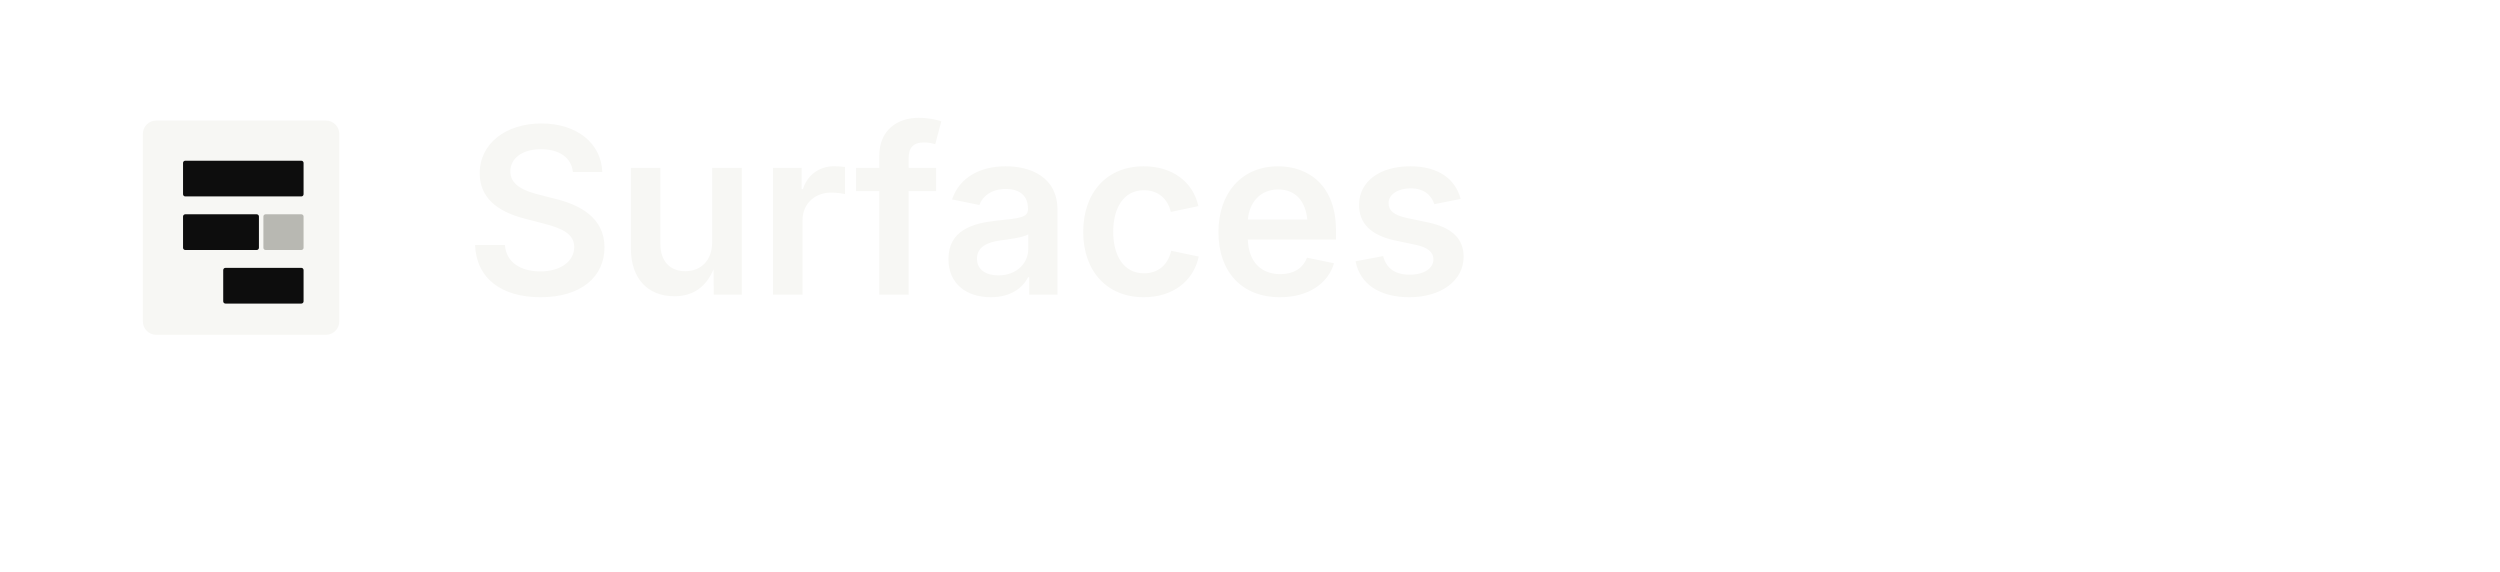
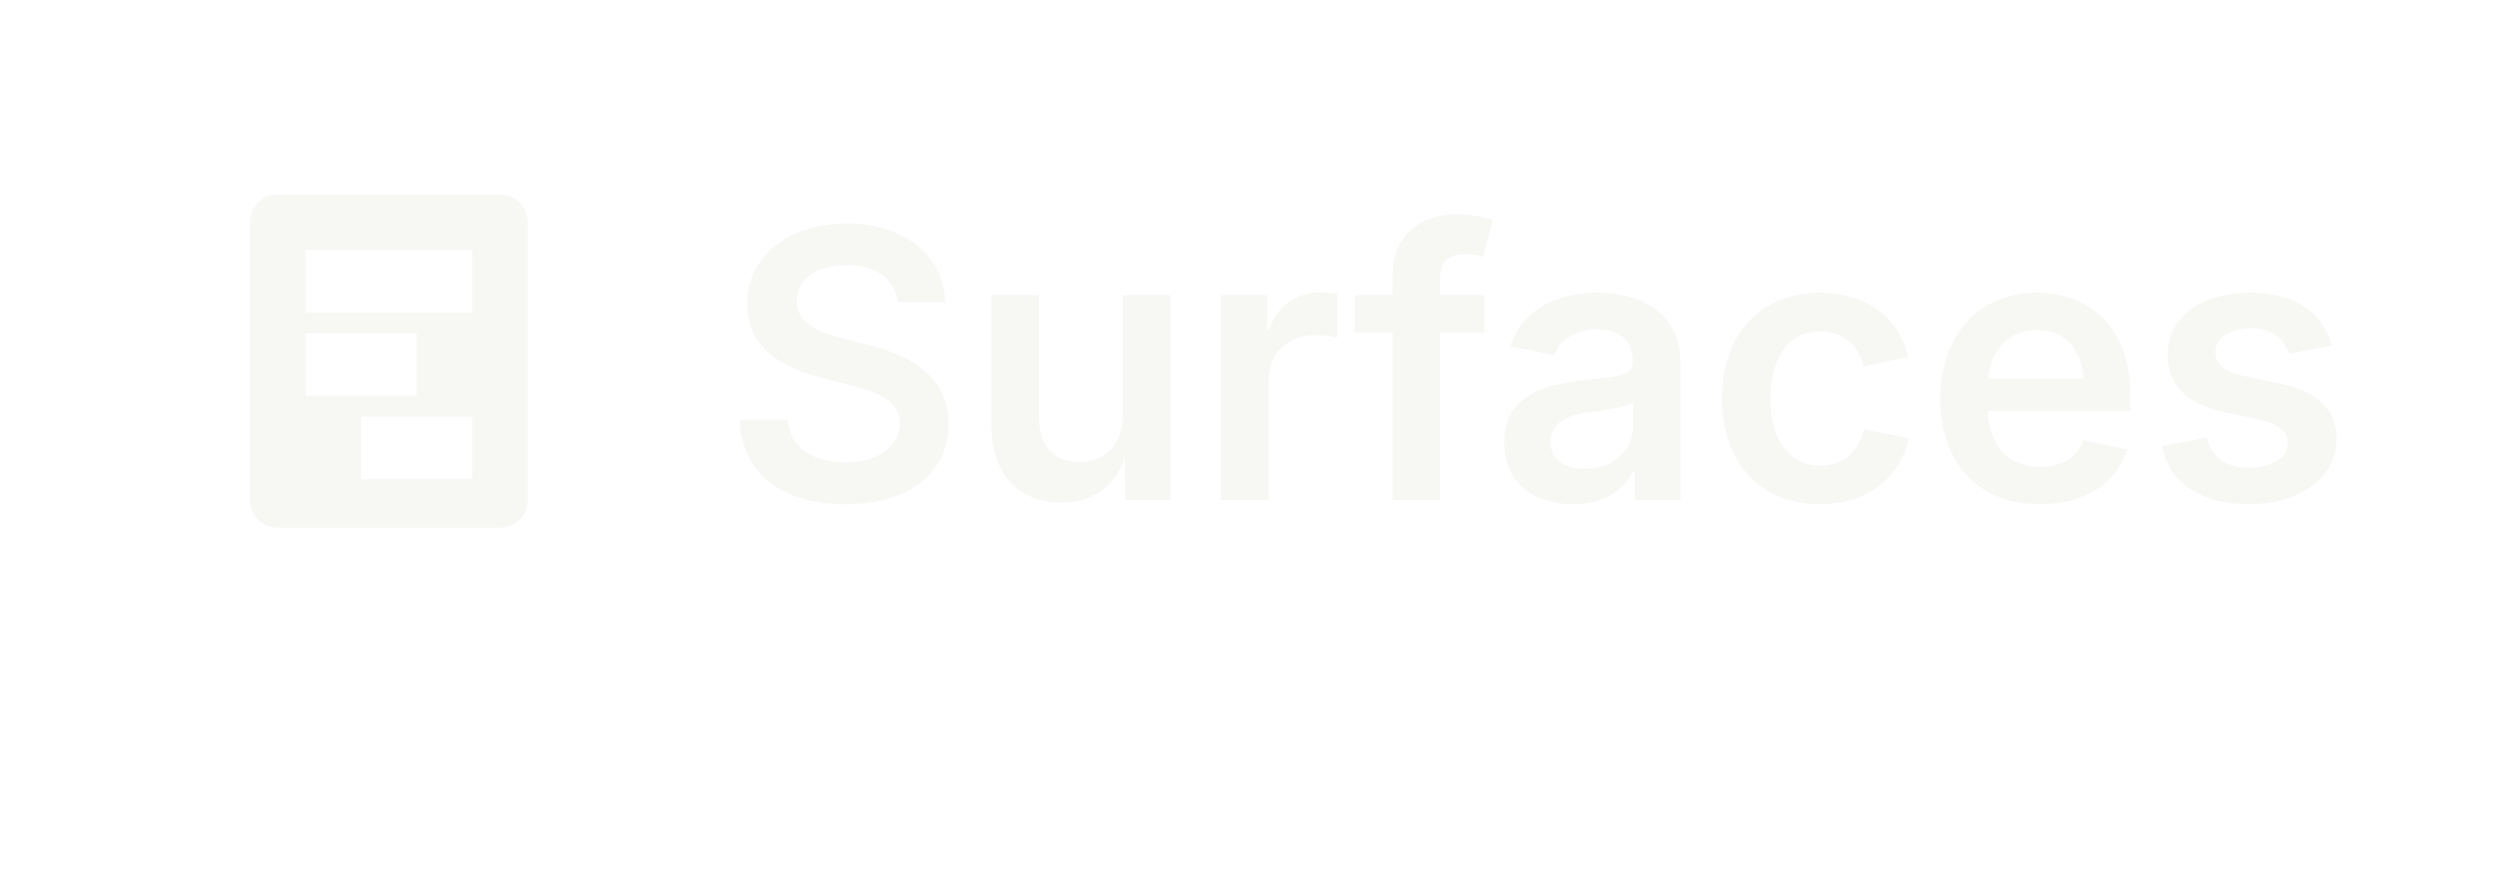
- <svg xmlns="http://www.w3.org/2000/svg" viewBox="0 0 560 128" role="img" aria-labelledby="surfaces-lockup-horizontal-grayscale-reverse-title surfaces-lockup-horizontal-grayscale-reverse-desc">
-   <g transform="translate(24 23)">
-     <rect x="8" y="4" width="44" height="48" rx="3" fill="#F7F7F4" />
-     <rect x="17" y="13" width="27" height="8" rx="0.5" fill="#0D0D0D" />
-     <rect x="17" y="25" width="17" height="8" rx="0.5" fill="#0D0D0D" />
-     <rect x="26" y="37" width="18" height="8" rx="0.5" fill="#0D0D0D" />
-     <rect x="35" y="25" width="9" height="8" rx="0.5" fill="#B8B8B2" />
+ <svg xmlns="http://www.w3.org/2000/svg" viewBox="0 0 360 128" role="img" aria-labelledby="surfaces-lockup-horizontal-grayscale-reverse-title surfaces-lockup-horizontal-grayscale-reverse-desc">
+   <g transform="translate(24 20)">
+     <path fill="#F7F7F4" fill-rule="evenodd" clip-rule="evenodd" d="M16 8H48C50.209 8 52 9.791 52 12V52C52 54.209 50.209 56 48 56H16C13.791 56 12 54.209 12 52V12C12 9.791 13.791 8 16 8ZM20 16H44V25H20V16ZM20 28H36V37H20V28ZM28 40H44V49H28V40Z" />
  </g>
-   <text x="104" y="66" fill="#F7F7F4" font-family="Inter, SF Pro Display, Helvetica Neue, Arial, sans-serif" font-size="52" font-weight="620">Surfaces</text>
+   <text x="104" y="72" fill="#F7F7F4" font-family="Inter, SF Pro Display, Helvetica Neue, Arial, sans-serif" font-size="54" font-weight="620">Surfaces</text>
</svg>
